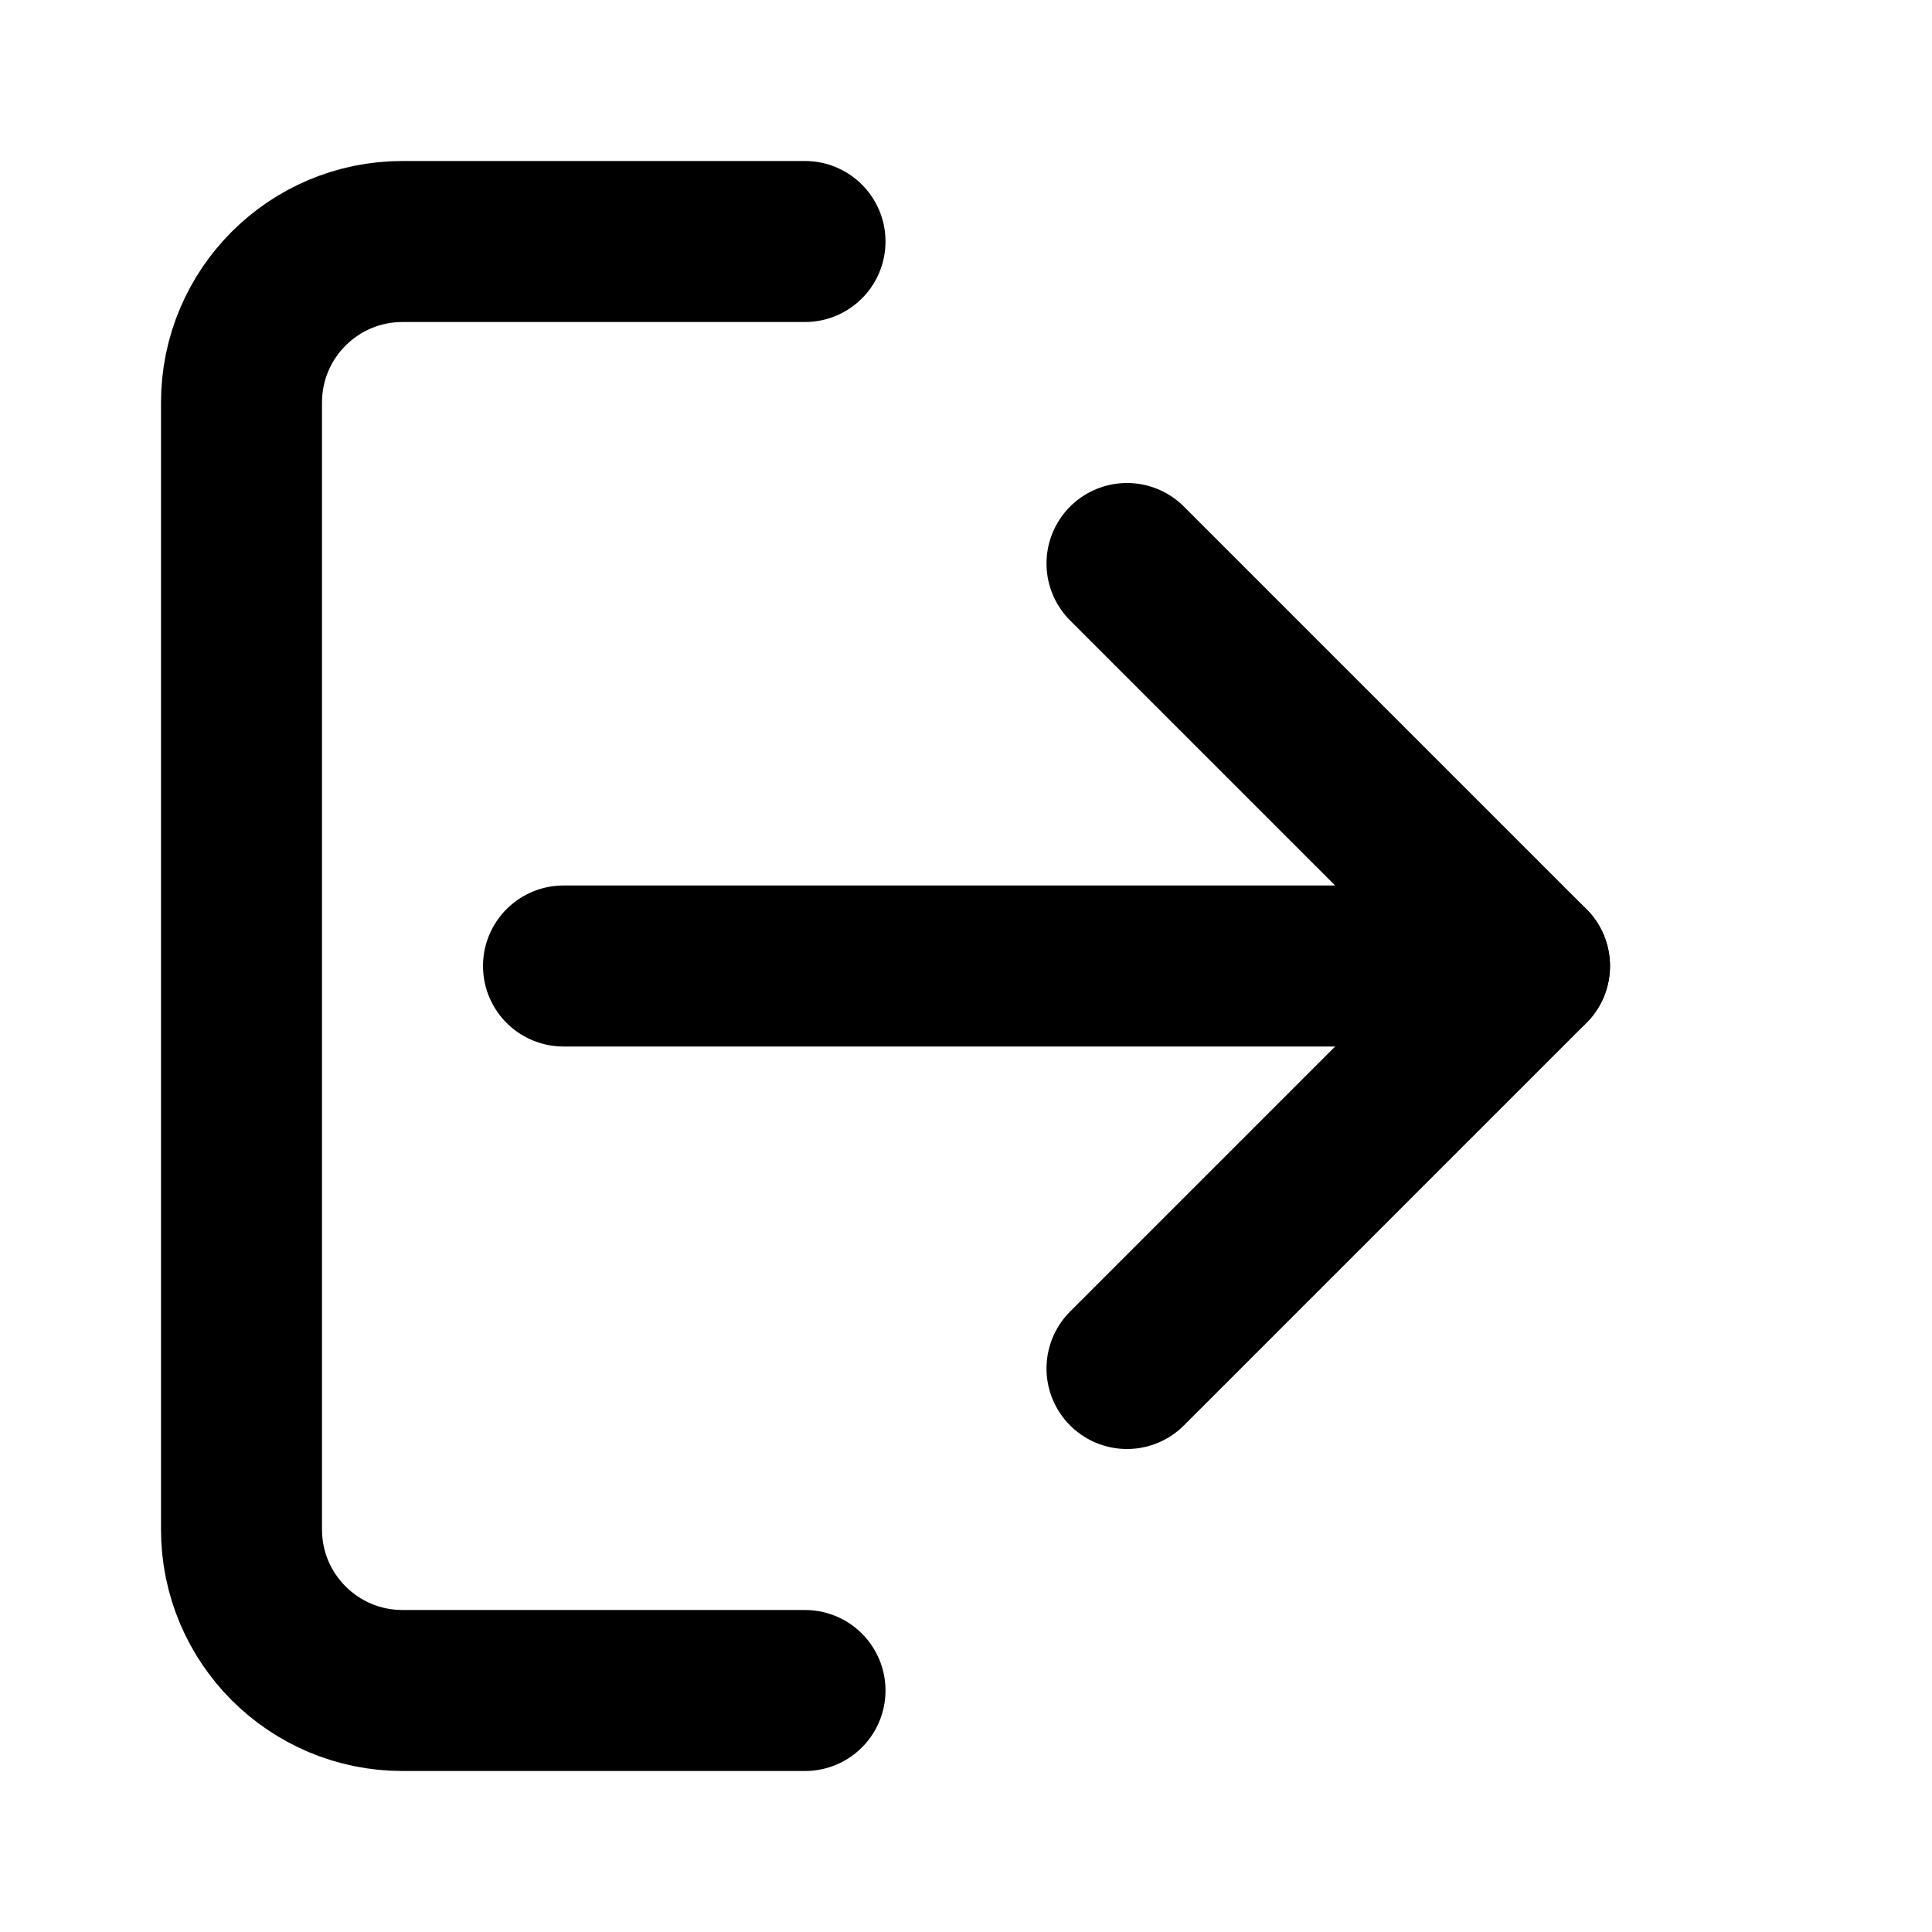
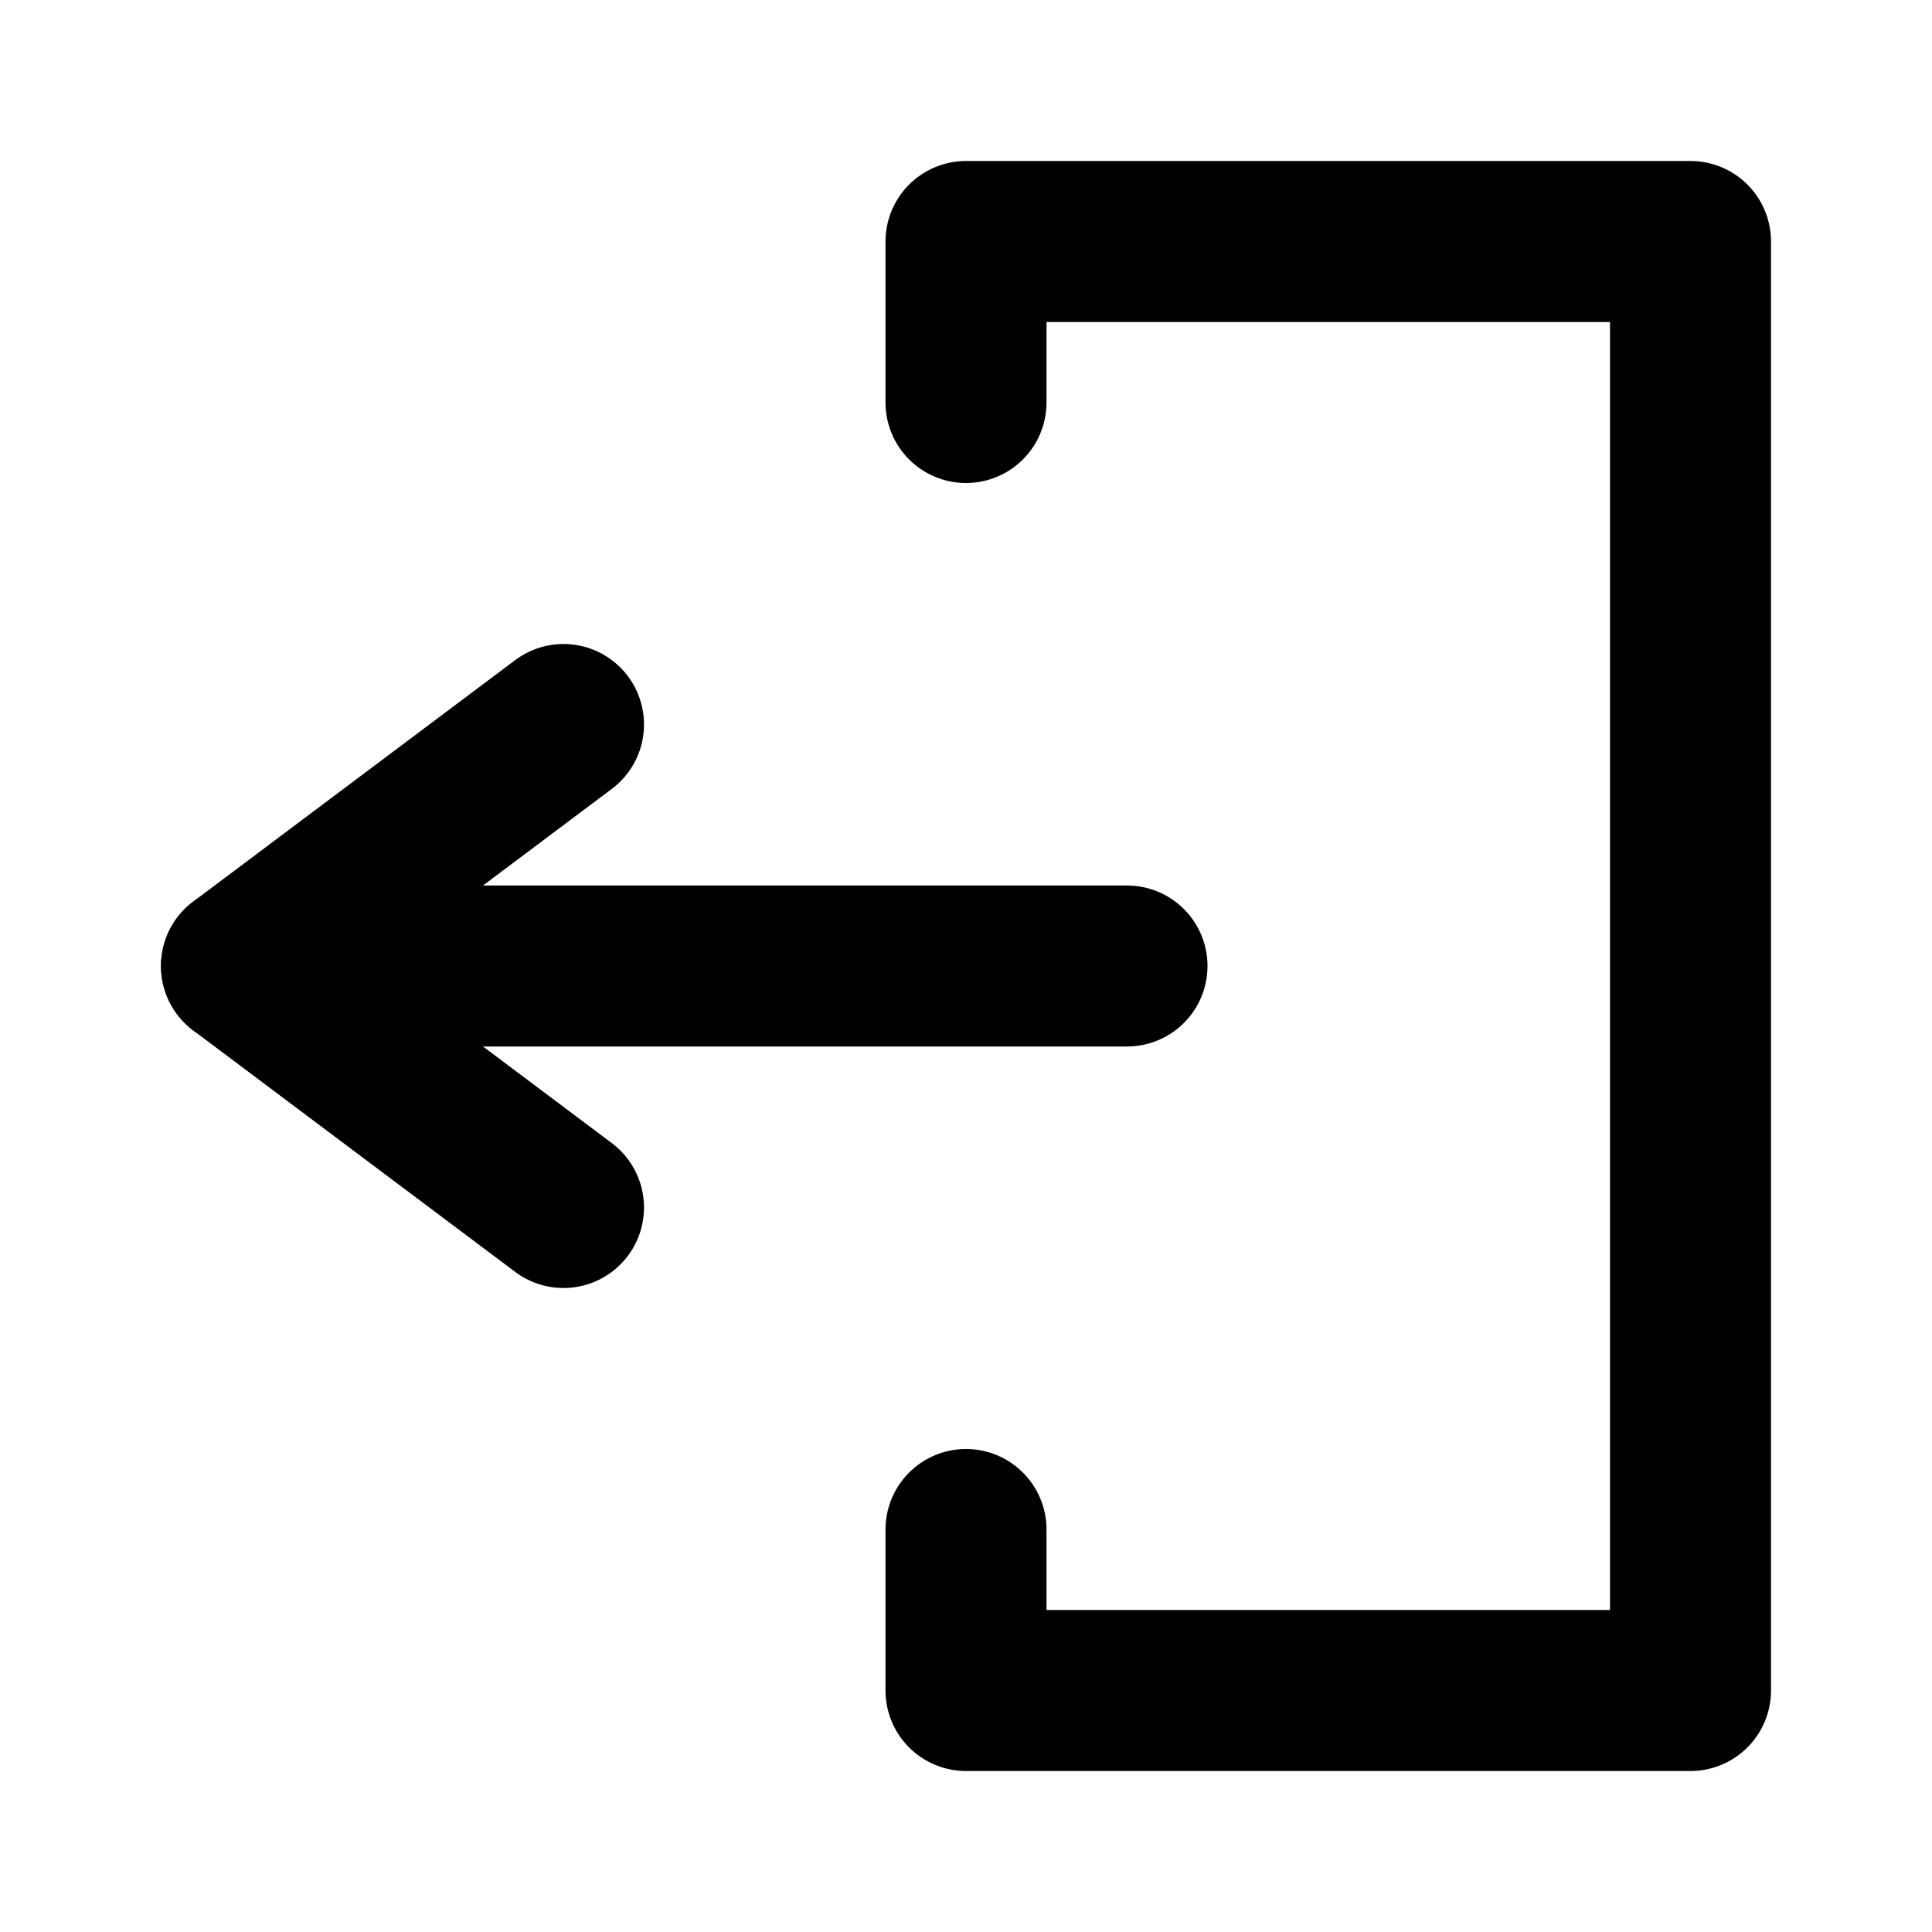
<svg xmlns="http://www.w3.org/2000/svg" viewBox="0 0 24 24" width="24" height="24" fill="none" stroke="currentColor" stroke-width="2" stroke-linecap="round" stroke-linejoin="round">
-   <path d="M10 3H5a2 2 0 0 0-2 2v14a2 2 0 0 0 2 2h5" />
-   <polyline points="14 17 19 12 14 7" />
-   <line x1="19" y1="12" x2="7" y2="12" />
+   <g transform="translate(-34)">
+     <path d="M 46,5 V 3 h 9 v 18 h -9 v -1 -1" />
+     <path d="m 37,12 h 10 1" />
+     <path d="m 41,9 -4,3 4,3" />
+   </g>
</svg>
